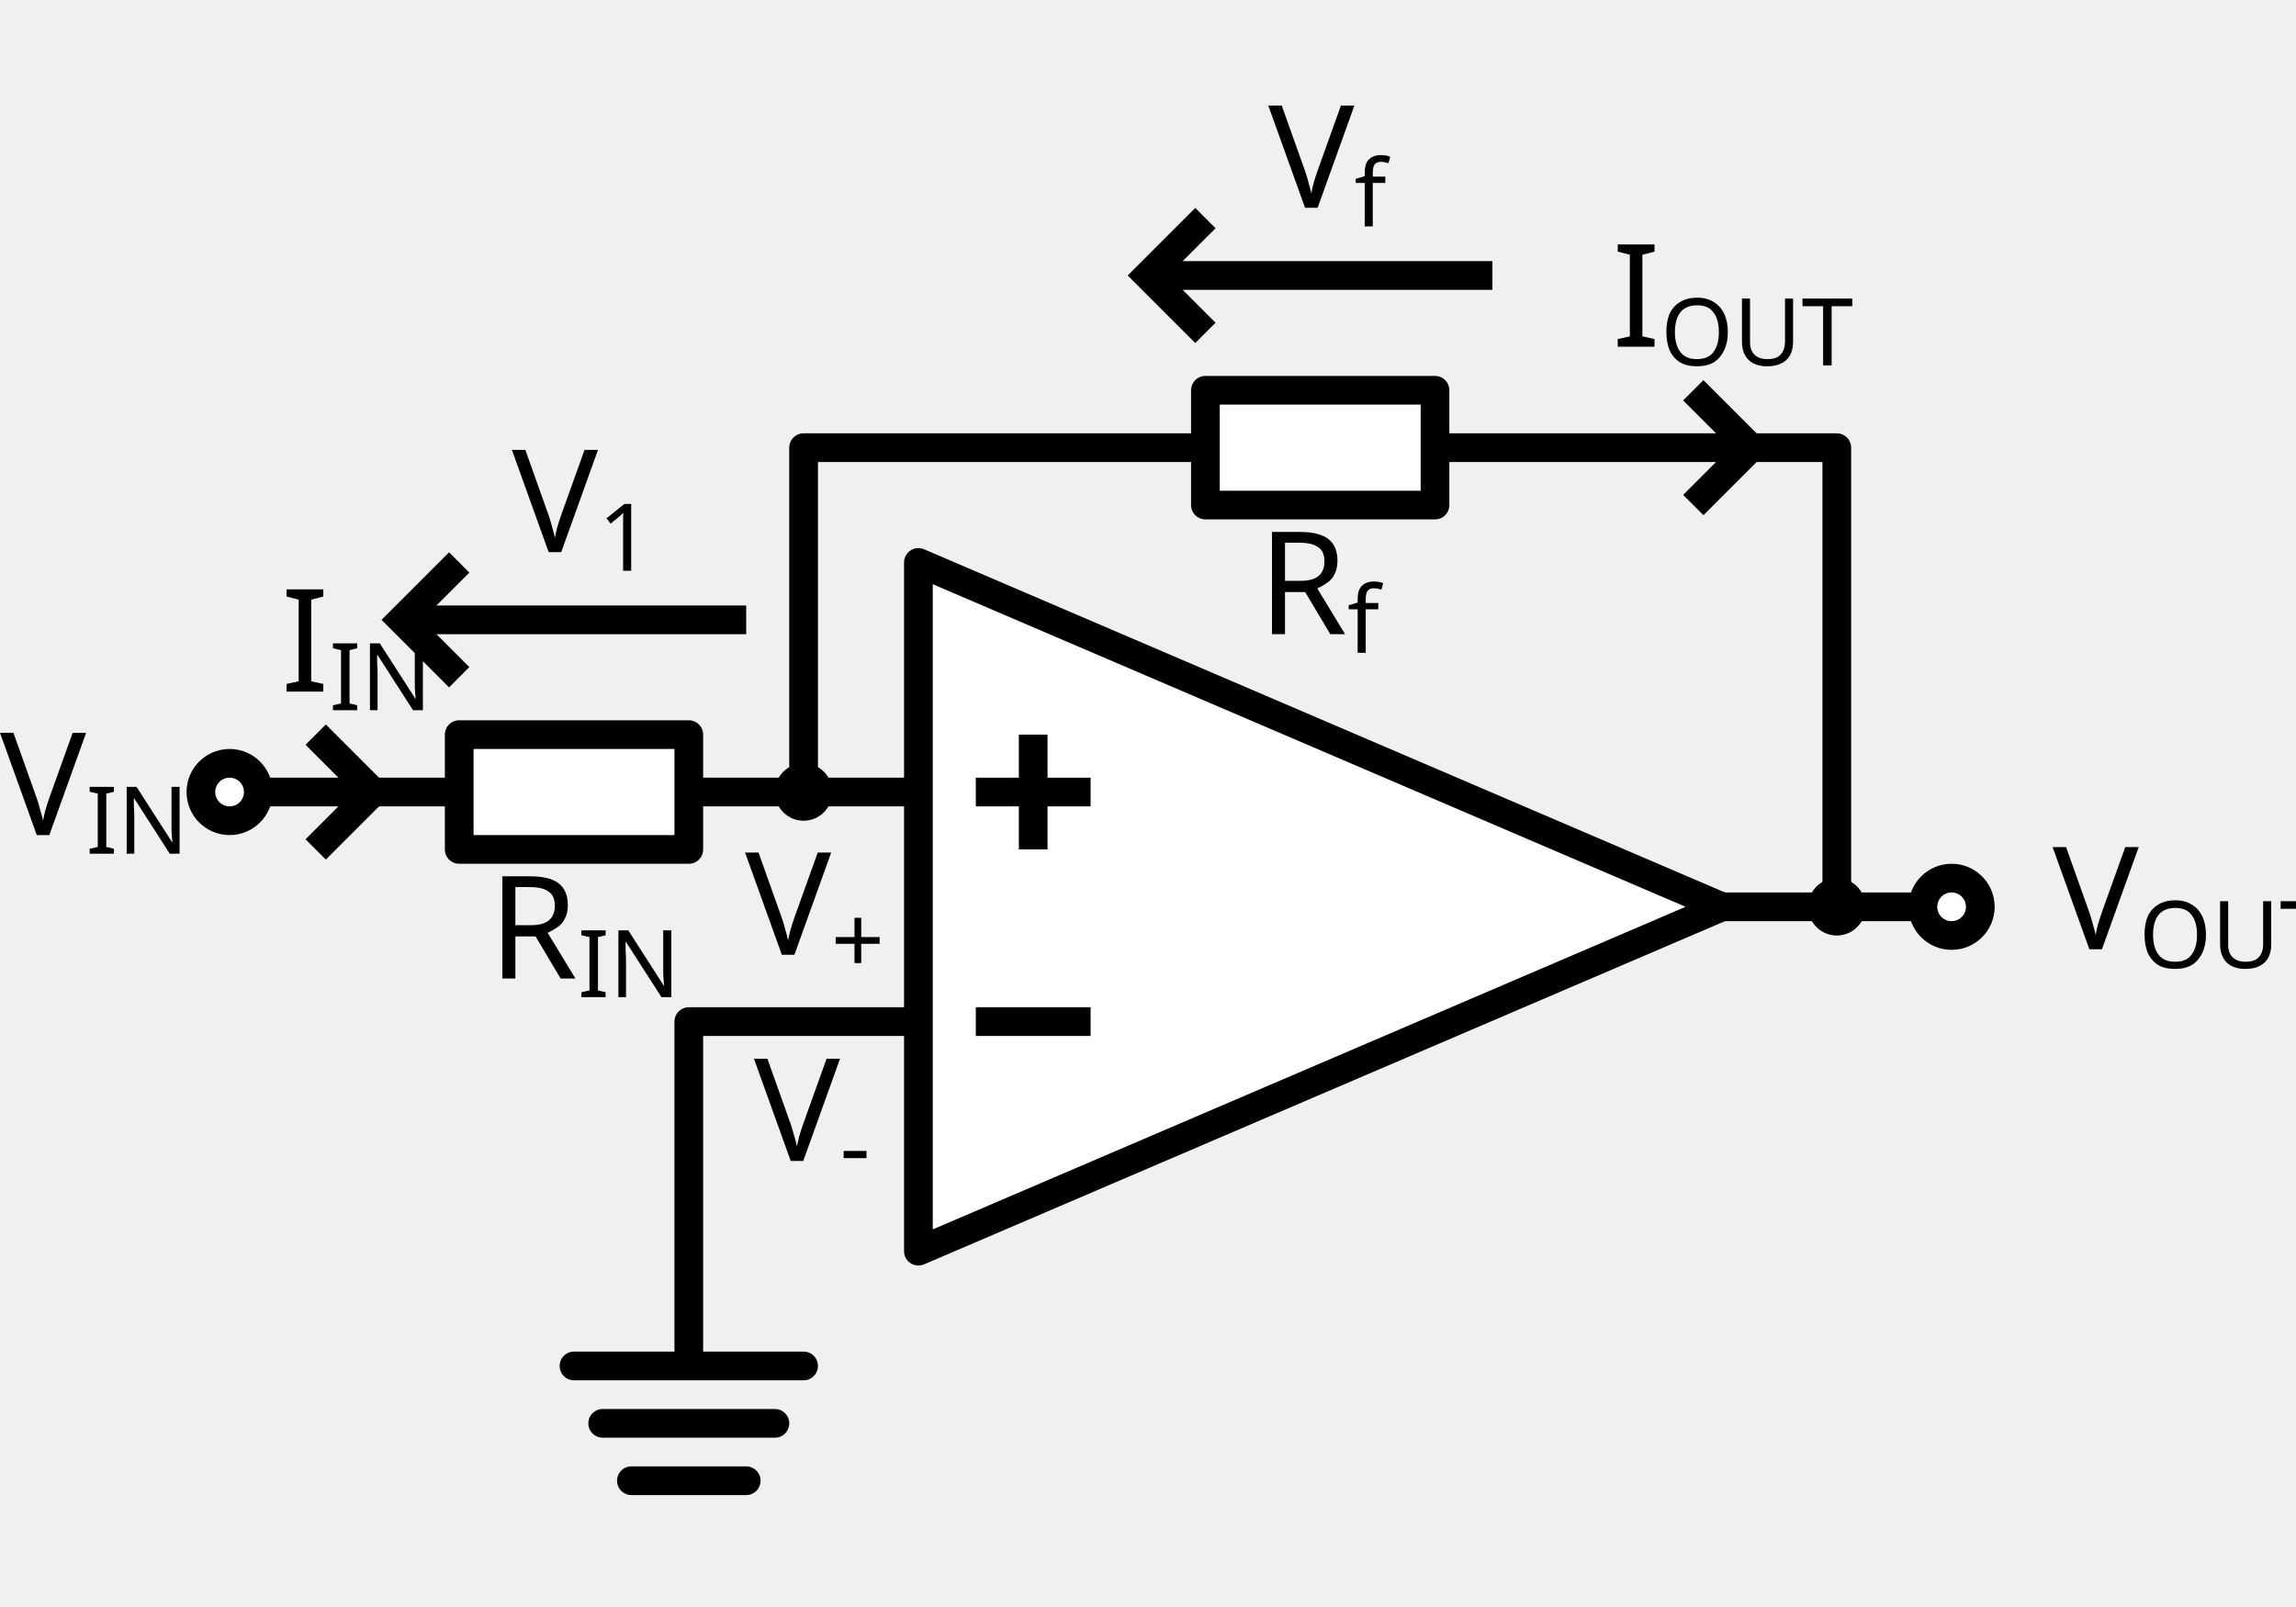
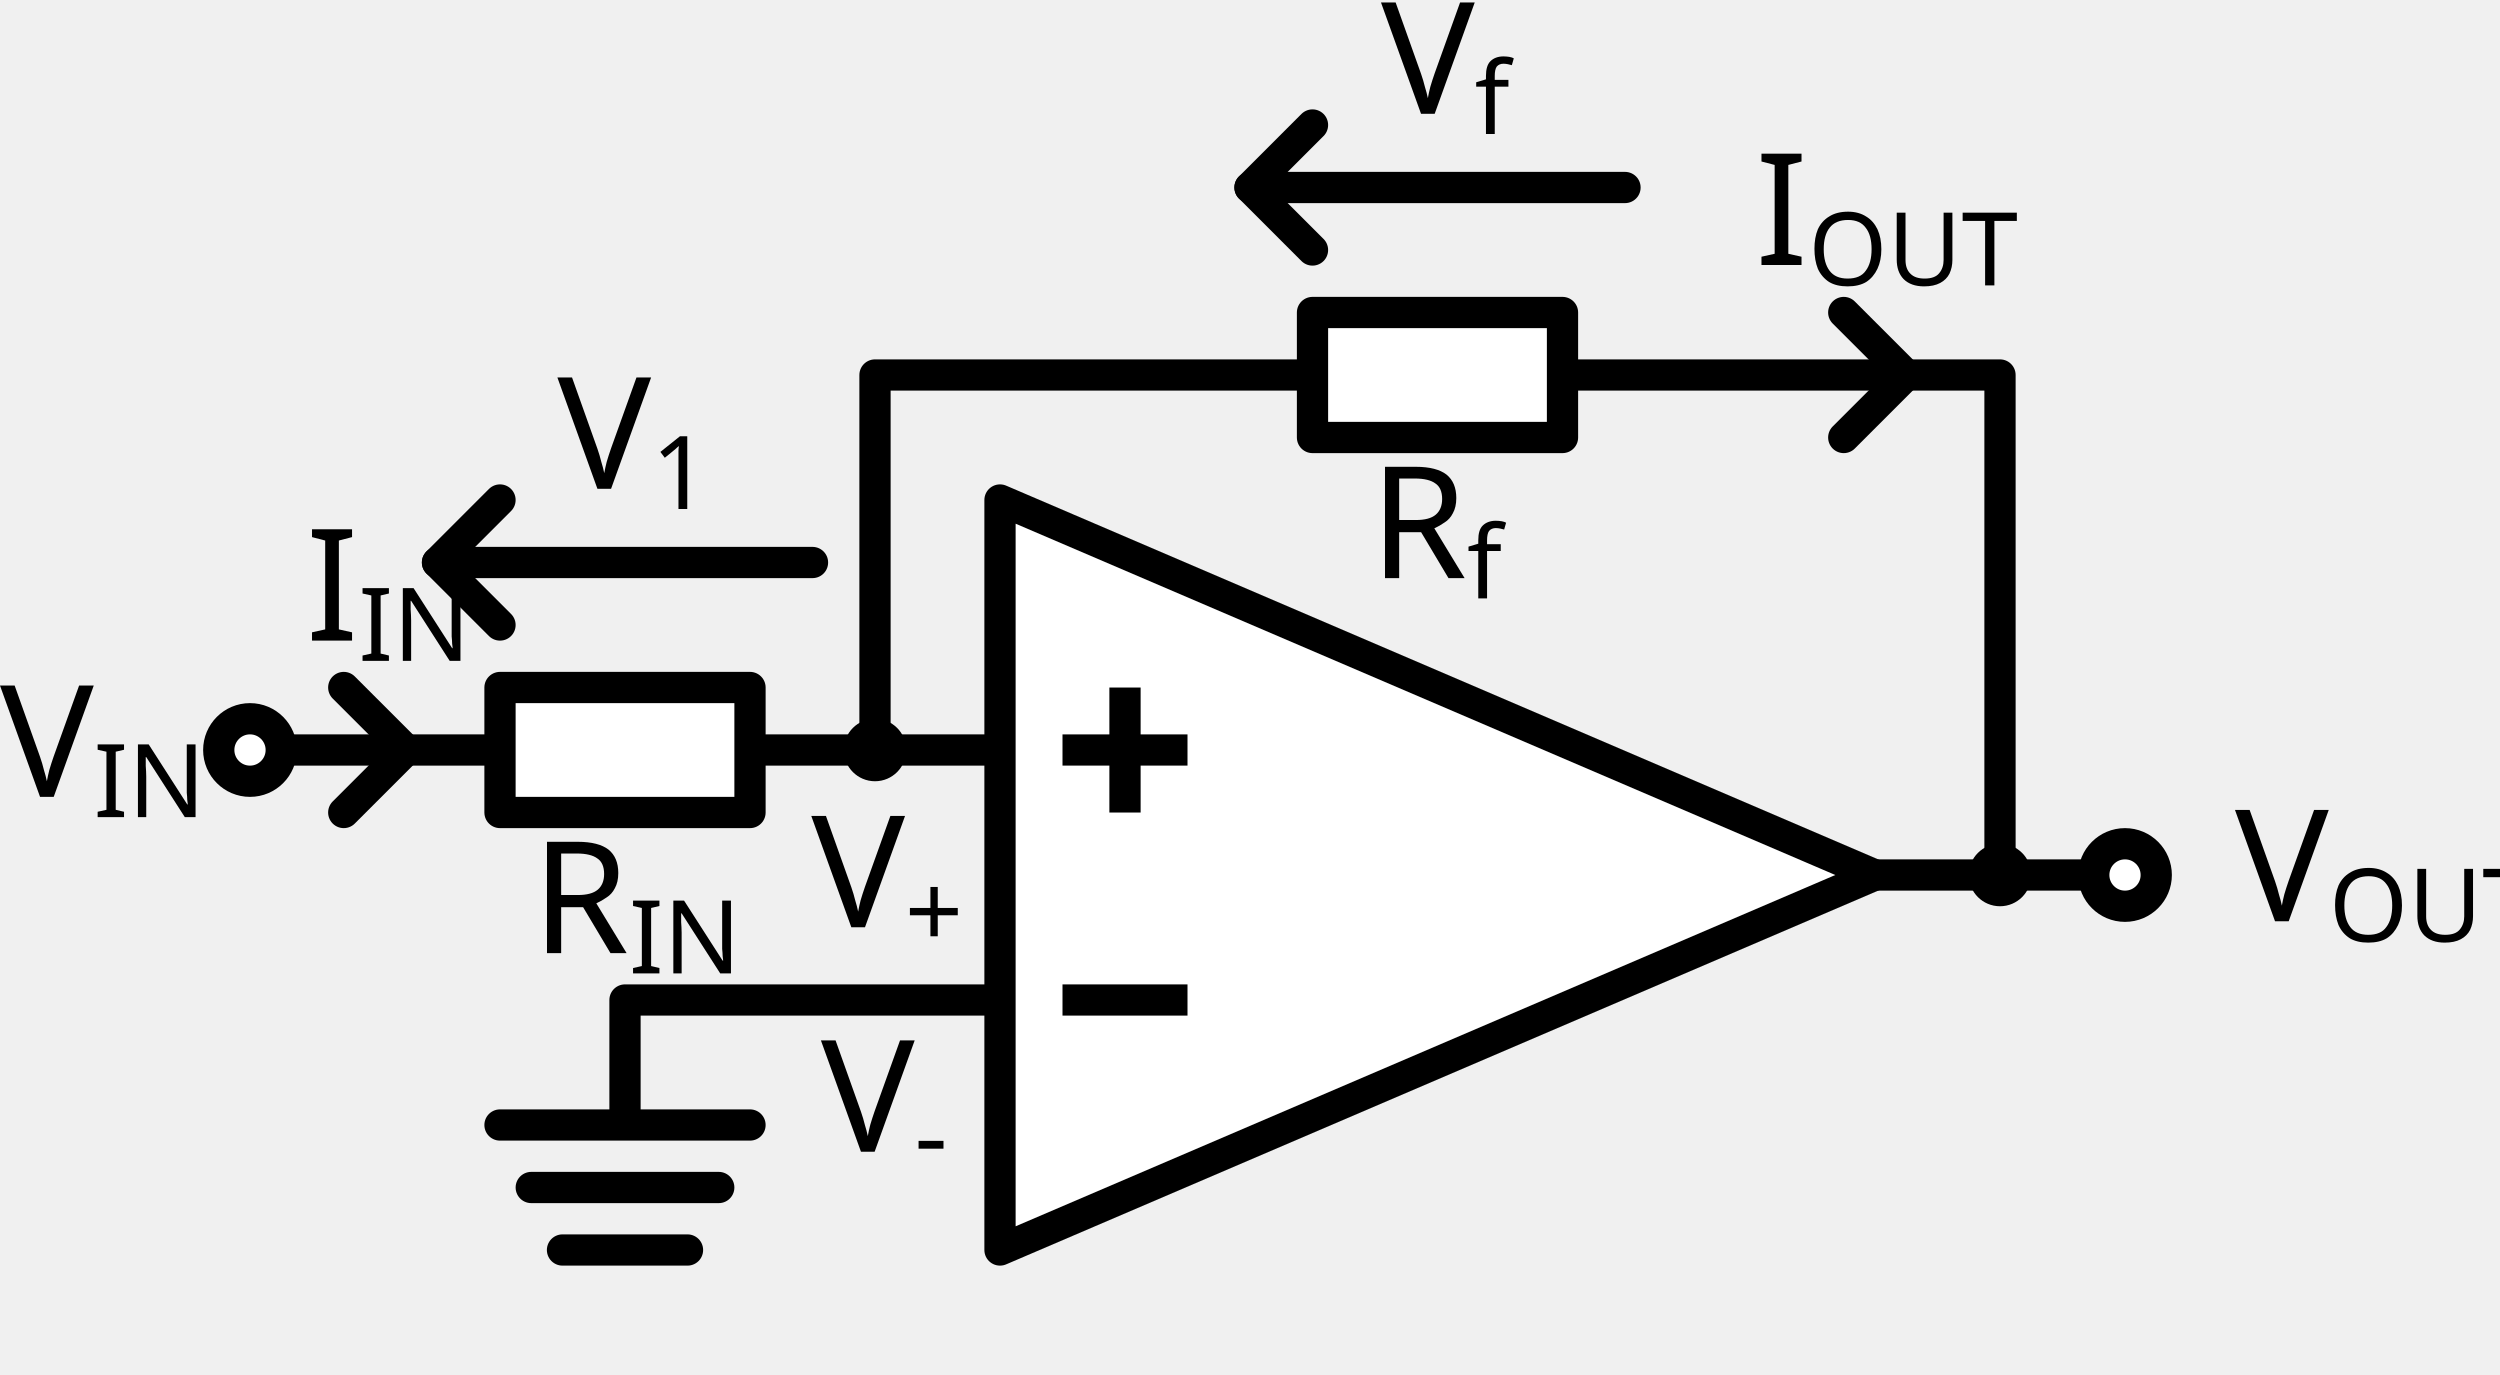
- <svg xmlns="http://www.w3.org/2000/svg" height="56" width="80" version="1.1" viewBox="0 0 80 56">
-   <g transform="translate(0 -996.4)">
-     <path stroke-linejoin="round" d="m32 1016v24l28-12z" fill-rule="evenodd" stroke="#000" stroke-linecap="round" stroke-width="1px" fill="#fff" />
+ <svg xmlns="http://www.w3.org/2000/svg" height="44" width="80" version="1.1" viewBox="0 0 80 44">
+   <g transform="translate(0 -1008)">
+     <path stroke-linejoin="round" d="m32 1024v24l28-12z" fill-rule="evenodd" stroke="#000" stroke-linecap="round" stroke-width="1px" fill="#fff" />
    <g stroke-width="1px" stroke="#000" fill="none">
      <g stroke-linejoin="round">
-         <path d="m34 1024h4" />
-         <path d="m36 1022v4" />
        <path d="m34 1032h4" />
-         <path d="m32 1032-8 0v12" />
+         <path d="m36 1030v4" />
+         <path d="m34 1040h4" />
+         <path d="m32 1040-12 0v4" />
      </g>
-       <path d="m32 1024h-24" />
+       <path d="m32 1032h-24" />
    </g>
    <g stroke="#000">
-       <rect stroke-linejoin="round" height="4" width="8" y="1022" x="16" fill="#fff" />
-       <path stroke-linejoin="round" d="m28 1024v-12h36v16" stroke-width="1px" fill="none" />
-       <path d="m60 1028h8" stroke-width="1px" fill="none" />
+       <rect stroke-linejoin="round" height="4" width="8" y="1030" x="16" fill="#fff" />
+       <path stroke-linejoin="round" d="m28 1032v-12h36v16" stroke-width="1px" fill="none" />
+       <path d="m60 1036h8" stroke-width="1px" fill="none" />
    </g>
-     <circle cx="28" cy="1024" r="1" />
+     <circle cx="28" cy="1032" r="1" />
    <g stroke="#000" stroke-linecap="round" stroke-width="1px" fill="none">
-       <path d="m20 1044h8" />
-       <path d="m21 1046h6" />
-       <path d="m22 1048h4" />
+       <path d="m16 1044h8" />
+       <path d="m17 1046h6" />
+       <path d="m18 1048h4" />
    </g>
    <g>
-       <circle stroke-linejoin="round" cx="8" stroke-linecap="round" stroke="#000" cy="1024" r="1" fill="#fff" />
-       <circle stroke-linejoin="round" stroke-linecap="round" stroke="#000" cy="1028" cx="68" r="1" fill="#fff" />
-       <text style="word-spacing:0px;letter-spacing:0px" xml:space="preserve" font-size="5px" y="1029.482" x="71.518" font-family="sans-serif" line-height="125%" fill="#000000">
-         <tspan y="1029.482" x="71.518" font-family="'Source Sans Pro'">V<tspan style="baseline-shift:sub" font-size="65%">OUT</tspan>
+       <circle stroke-linejoin="round" cx="8" stroke-linecap="round" stroke="#000" cy="1032" r="1" fill="#fff" />
+       <circle stroke-linejoin="round" stroke-linecap="round" stroke="#000" cy="1036" cx="68" r="1" fill="#fff" />
+       <text style="word-spacing:0px;letter-spacing:0px" xml:space="preserve" font-size="5px" y="1037.482" x="71.518" font-family="sans-serif" line-height="125%" fill="#000000">
+         <tspan y="1037.482" x="71.518" font-family="'Source Sans Pro'">V<tspan style="baseline-shift:sub" font-size="65%">OUT</tspan>
        </tspan>
      </text>
-       <text style="word-spacing:0px;letter-spacing:0px" line-height="125%" font-size="5px" y="1025.502" x="0" font-family="sans-serif" xml:space="preserve" fill="#000000">
-         <tspan y="1025.502" x="0" font-family="'Source Sans Pro'">V<tspan style="baseline-shift:sub" font-size="65%">IN</tspan>
+       <text style="word-spacing:0px;letter-spacing:0px" line-height="125%" font-size="5px" y="1033.502" x="0" font-family="sans-serif" xml:space="preserve" fill="#000000">
+         <tspan y="1033.502" x="0" font-family="'Source Sans Pro'">V<tspan style="baseline-shift:sub" font-size="65%">IN</tspan>
        </tspan>
      </text>
    </g>
-     <path d="m40 1006h12" stroke="#000" stroke-width="1px" fill="none" />
-     <path d="m42 1004-2 2 2 2" stroke="#000" stroke-width="1px" fill="none" />
-     <text style="word-spacing:0px;letter-spacing:0px" xml:space="preserve" font-size="5px" y="1003.642" x="44.193" font-family="sans-serif" line-height="125%" fill="#000000">
-       <tspan y="1003.642" x="44.193" font-family="'Source Sans Pro'">V<tspan style="baseline-shift:sub" font-size="65%">f</tspan>
+     <path d="m40 1014h12" stroke="#000" stroke-linecap="round" stroke-width="1px" fill="none" />
+     <path stroke-linejoin="round" d="m42 1012-2 2 2 2" stroke="#000" stroke-linecap="round" stroke-width="1px" fill="none" />
+     <text style="word-spacing:0px;letter-spacing:0px" xml:space="preserve" font-size="5px" y="1011.642" x="44.193" font-family="sans-serif" line-height="125%" fill="#000000">
+       <tspan y="1011.642" x="44.193" font-family="'Source Sans Pro'">V<tspan style="baseline-shift:sub" font-size="65%">f</tspan>
      </tspan>
    </text>
-     <path d="m14 1018h12" stroke="#000" stroke-width="1px" fill="none" />
-     <path d="m16 1016-2 2 2 2" stroke="#000" stroke-width="1px" fill="none" />
+     <path d="m14 1026h12" stroke="#000" stroke-linecap="round" stroke-width="1px" fill="none" />
+     <path stroke-linejoin="round" d="m16 1024-2 2 2 2" stroke="#000" stroke-linecap="round" stroke-width="1px" fill="none" />
    <g font-size="5px" font-family="sans-serif" fill="#000000">
-       <text style="word-spacing:0px;letter-spacing:0px" line-height="125%" y="1015.642" x="17.835" xml:space="preserve">
-         <tspan y="1015.642" x="17.835" font-family="'Source Sans Pro'">V<tspan style="baseline-shift:sub" font-size="65%">1</tspan>
+       <text style="word-spacing:0px;letter-spacing:0px" line-height="125%" y="1023.642" x="17.835" xml:space="preserve">
+         <tspan y="1023.642" x="17.835" font-family="'Source Sans Pro'">V<tspan style="baseline-shift:sub" font-size="65%">1</tspan>
        </tspan>
      </text>
-       <text style="word-spacing:0px;letter-spacing:0px" xml:space="preserve" y="1036.858" x="26.271" line-height="125%">
-         <tspan y="1036.858" x="26.271" font-family="'Source Sans Pro'">V<tspan style="baseline-shift:sub" font-size="65%">-</tspan>
+       <text style="word-spacing:0px;letter-spacing:0px" xml:space="preserve" y="1044.858" x="26.271" line-height="125%">
+         <tspan y="1044.858" x="26.271" font-family="'Source Sans Pro'">V<tspan style="baseline-shift:sub" font-size="65%">-</tspan>
        </tspan>
      </text>
-       <text style="word-spacing:0px;letter-spacing:0px" line-height="125%" y="1029.671" x="25.959" xml:space="preserve">
-         <tspan y="1029.671" x="25.959" font-family="'Source Sans Pro'">V<tspan style="baseline-shift:sub" font-size="65%">+</tspan>
+       <text style="word-spacing:0px;letter-spacing:0px" line-height="125%" y="1037.671" x="25.959" xml:space="preserve">
+         <tspan y="1037.671" x="25.959" font-family="'Source Sans Pro'">V<tspan style="baseline-shift:sub" font-size="65%">+</tspan>
        </tspan>
      </text>
    </g>
-     <circle cy="1028" cx="64" r="1" />
-     <path d="m59 1010 2 2-2 2" stroke="#000" stroke-width="1px" fill="none" />
-     <text style="word-spacing:0px;letter-spacing:0px" line-height="125%" font-size="5px" y="1008.483" x="56.164" font-family="sans-serif" xml:space="preserve" fill="#000000">
-       <tspan y="1008.483" x="56.164" font-family="'Source Sans Pro'">I<tspan style="baseline-shift:sub" font-size="65%">OUT</tspan>
+     <circle cy="1036" cx="64" r="1" />
+     <path d="m59 1018 2 2-2 2" stroke="#000" stroke-linecap="round" stroke-width="1px" fill="none" />
+     <text style="word-spacing:0px;letter-spacing:0px" line-height="125%" font-size="5px" y="1016.483" x="56.164" font-family="sans-serif" xml:space="preserve" fill="#000000">
+       <tspan y="1016.483" x="56.164" font-family="'Source Sans Pro'">I<tspan style="baseline-shift:sub" font-size="65%">OUT</tspan>
      </tspan>
    </text>
-     <path d="m11 1022 2 2-2 2" stroke="#000" stroke-width="1px" fill="none" />
+     <path d="m11 1030 2 2-2 2" stroke="#000" stroke-linecap="round" stroke-width="1px" fill="none" />
    <g font-size="5px" font-family="sans-serif" fill="#000000">
-       <text style="word-spacing:0px;letter-spacing:0px" xml:space="preserve" y="1020.502" x="9.782" line-height="125%">
-         <tspan y="1020.502" x="9.782" font-family="'Source Sans Pro'">I<tspan style="baseline-shift:sub" font-size="65%">IN</tspan>
+       <text style="word-spacing:0px;letter-spacing:0px" xml:space="preserve" y="1028.502" x="9.782" line-height="125%">
+         <tspan y="1028.502" x="9.782" font-family="'Source Sans Pro'">I<tspan style="baseline-shift:sub" font-size="65%">IN</tspan>
        </tspan>
      </text>
-       <text style="word-spacing:0px;letter-spacing:0px" line-height="125%" y="1018.502" x="43.836" xml:space="preserve">
-         <tspan y="1018.502" x="43.836" font-family="'Source Sans Pro'">R<tspan style="baseline-shift:sub" font-size="65%">f</tspan>
+       <text style="word-spacing:0px;letter-spacing:0px" line-height="125%" y="1026.502" x="43.836" xml:space="preserve">
+         <tspan y="1026.502" x="43.836" font-family="'Source Sans Pro'">R<tspan style="baseline-shift:sub" font-size="65%">f</tspan>
        </tspan>
      </text>
-       <text style="word-spacing:0px;letter-spacing:0px" xml:space="preserve" y="1030.502" x="17.021" line-height="125%">
-         <tspan y="1030.502" x="17.021" font-family="'Source Sans Pro'">R<tspan style="baseline-shift:sub" font-size="65%">IN</tspan>
+       <text style="word-spacing:0px;letter-spacing:0px" xml:space="preserve" y="1038.502" x="17.021" line-height="125%">
+         <tspan y="1038.502" x="17.021" font-family="'Source Sans Pro'">R<tspan style="baseline-shift:sub" font-size="65%">IN</tspan>
        </tspan>
      </text>
    </g>
-     <rect stroke-linejoin="round" height="4" width="8" stroke="#000" y="1010" x="42" fill="#fff" />
+     <rect stroke-linejoin="round" height="4" width="8" stroke="#000" y="1018" x="42" fill="#fff" />
  </g>
</svg>
